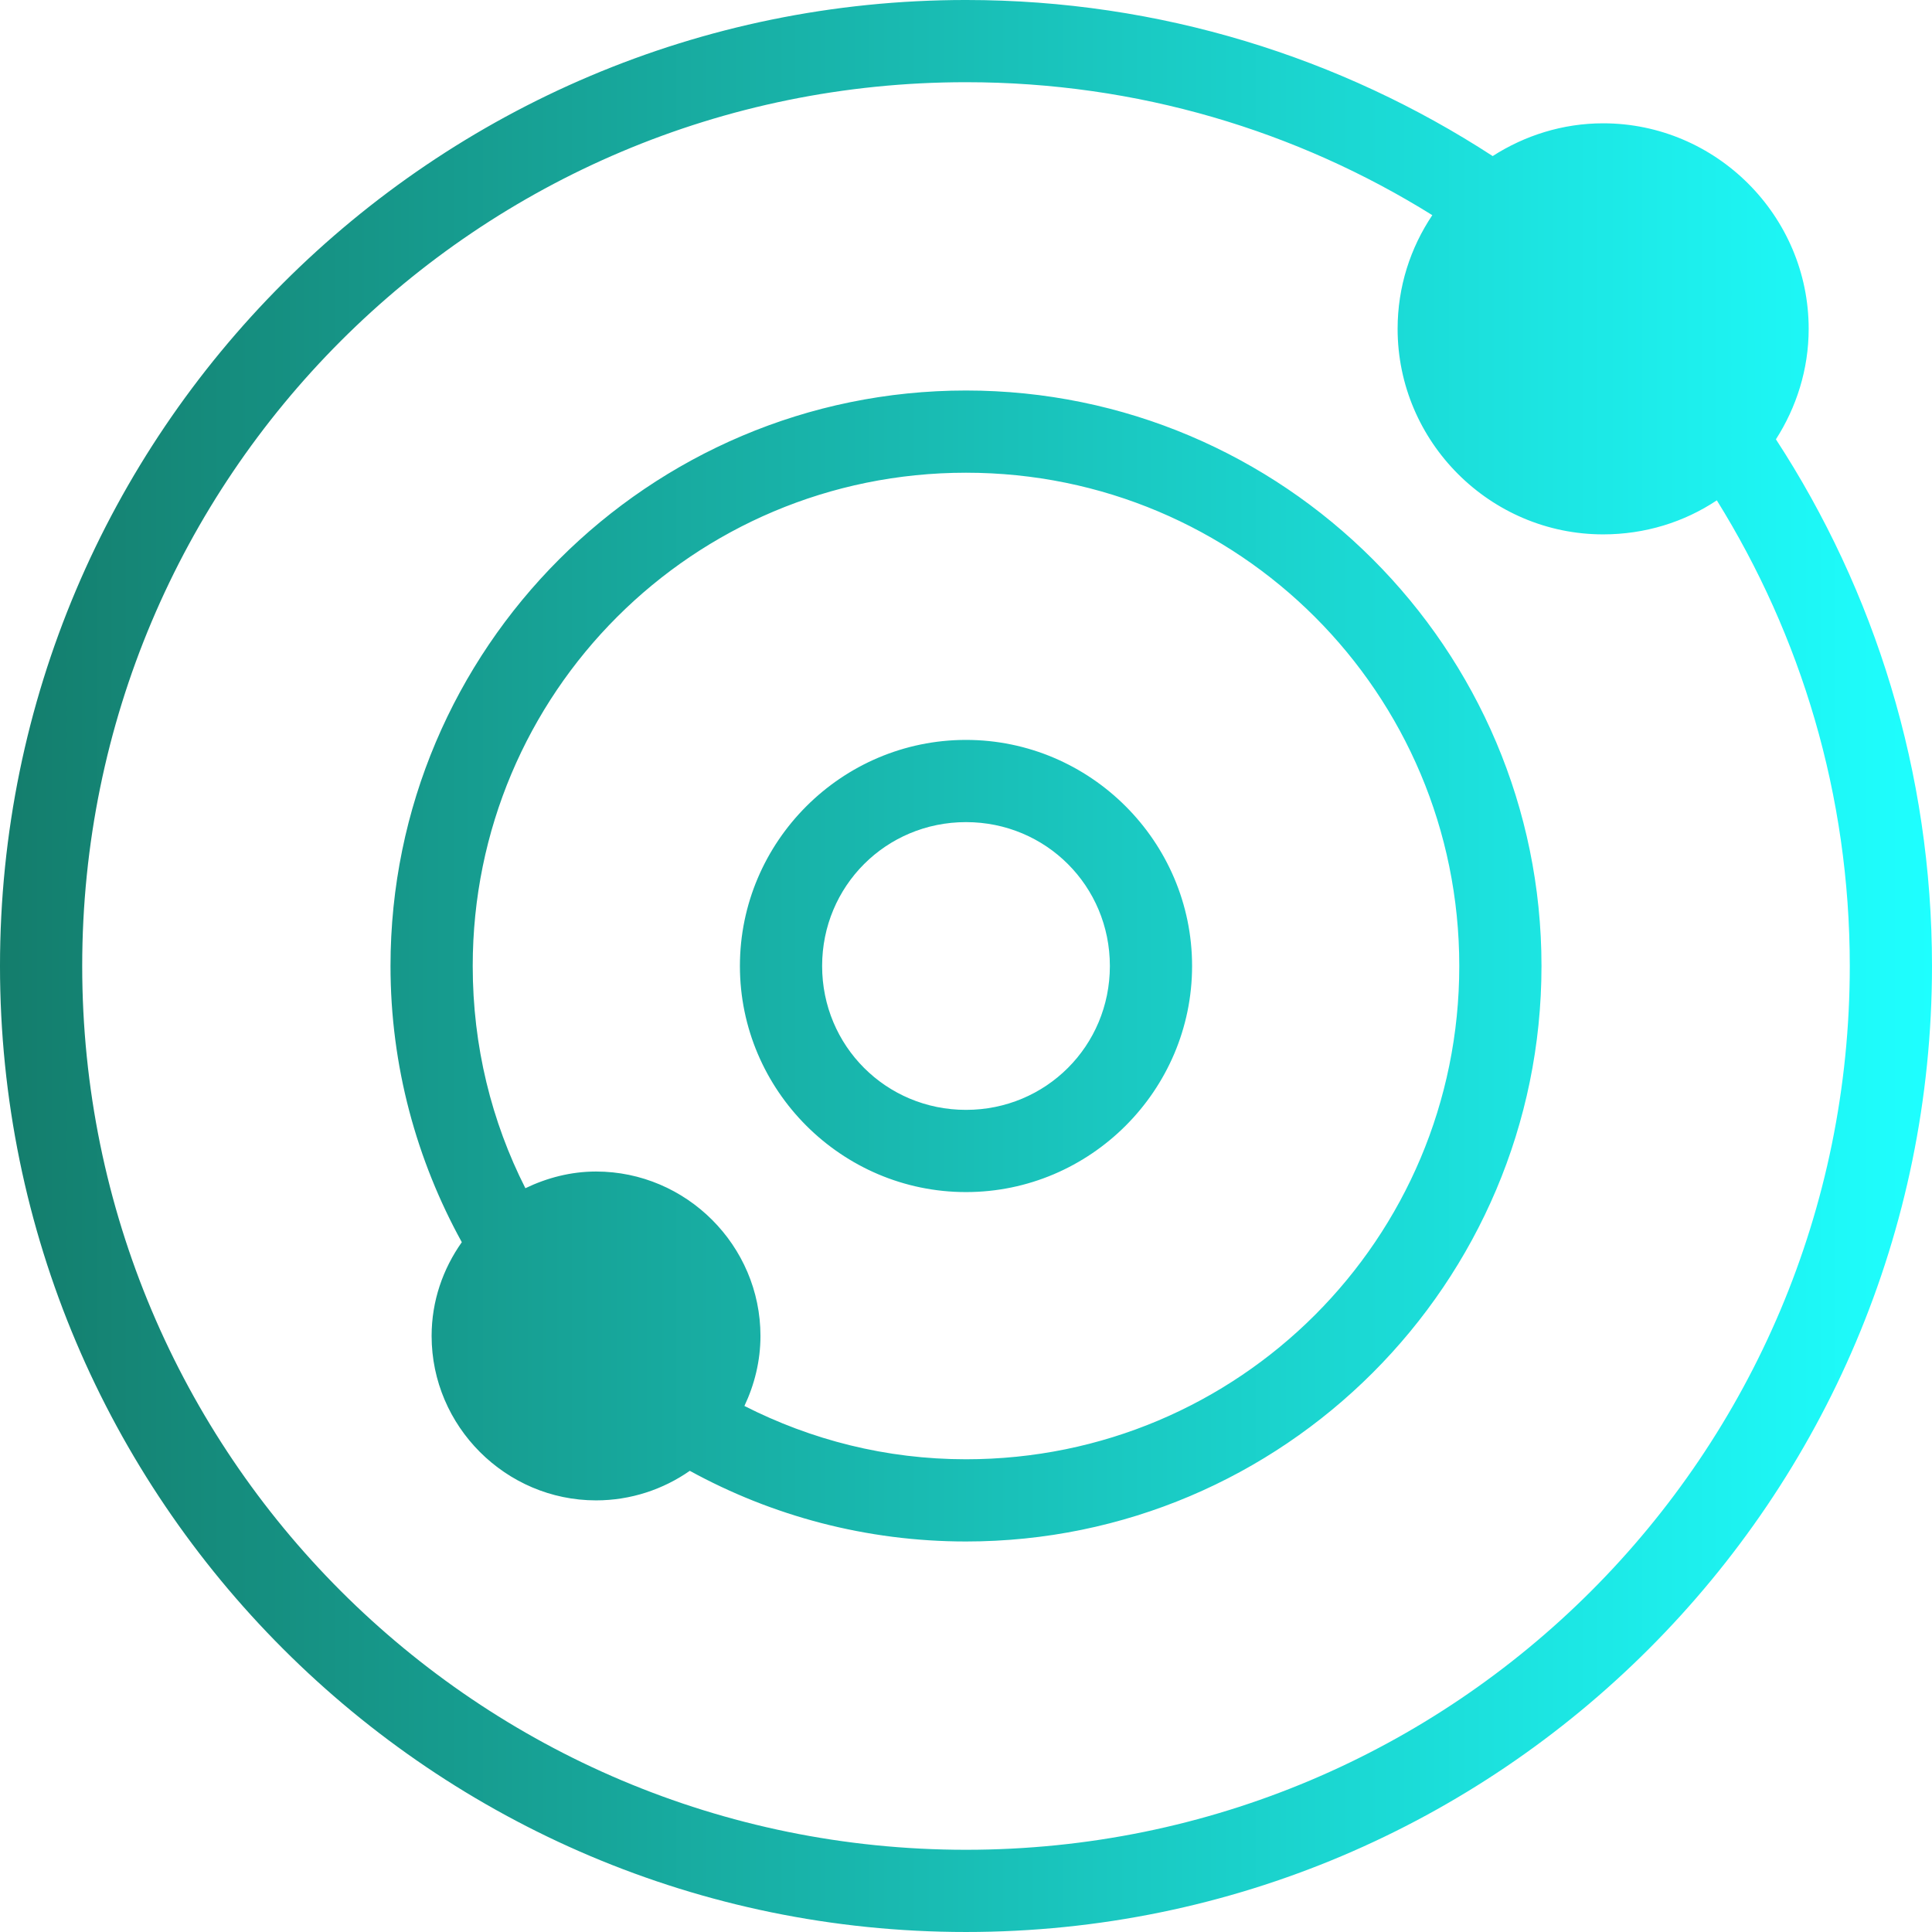
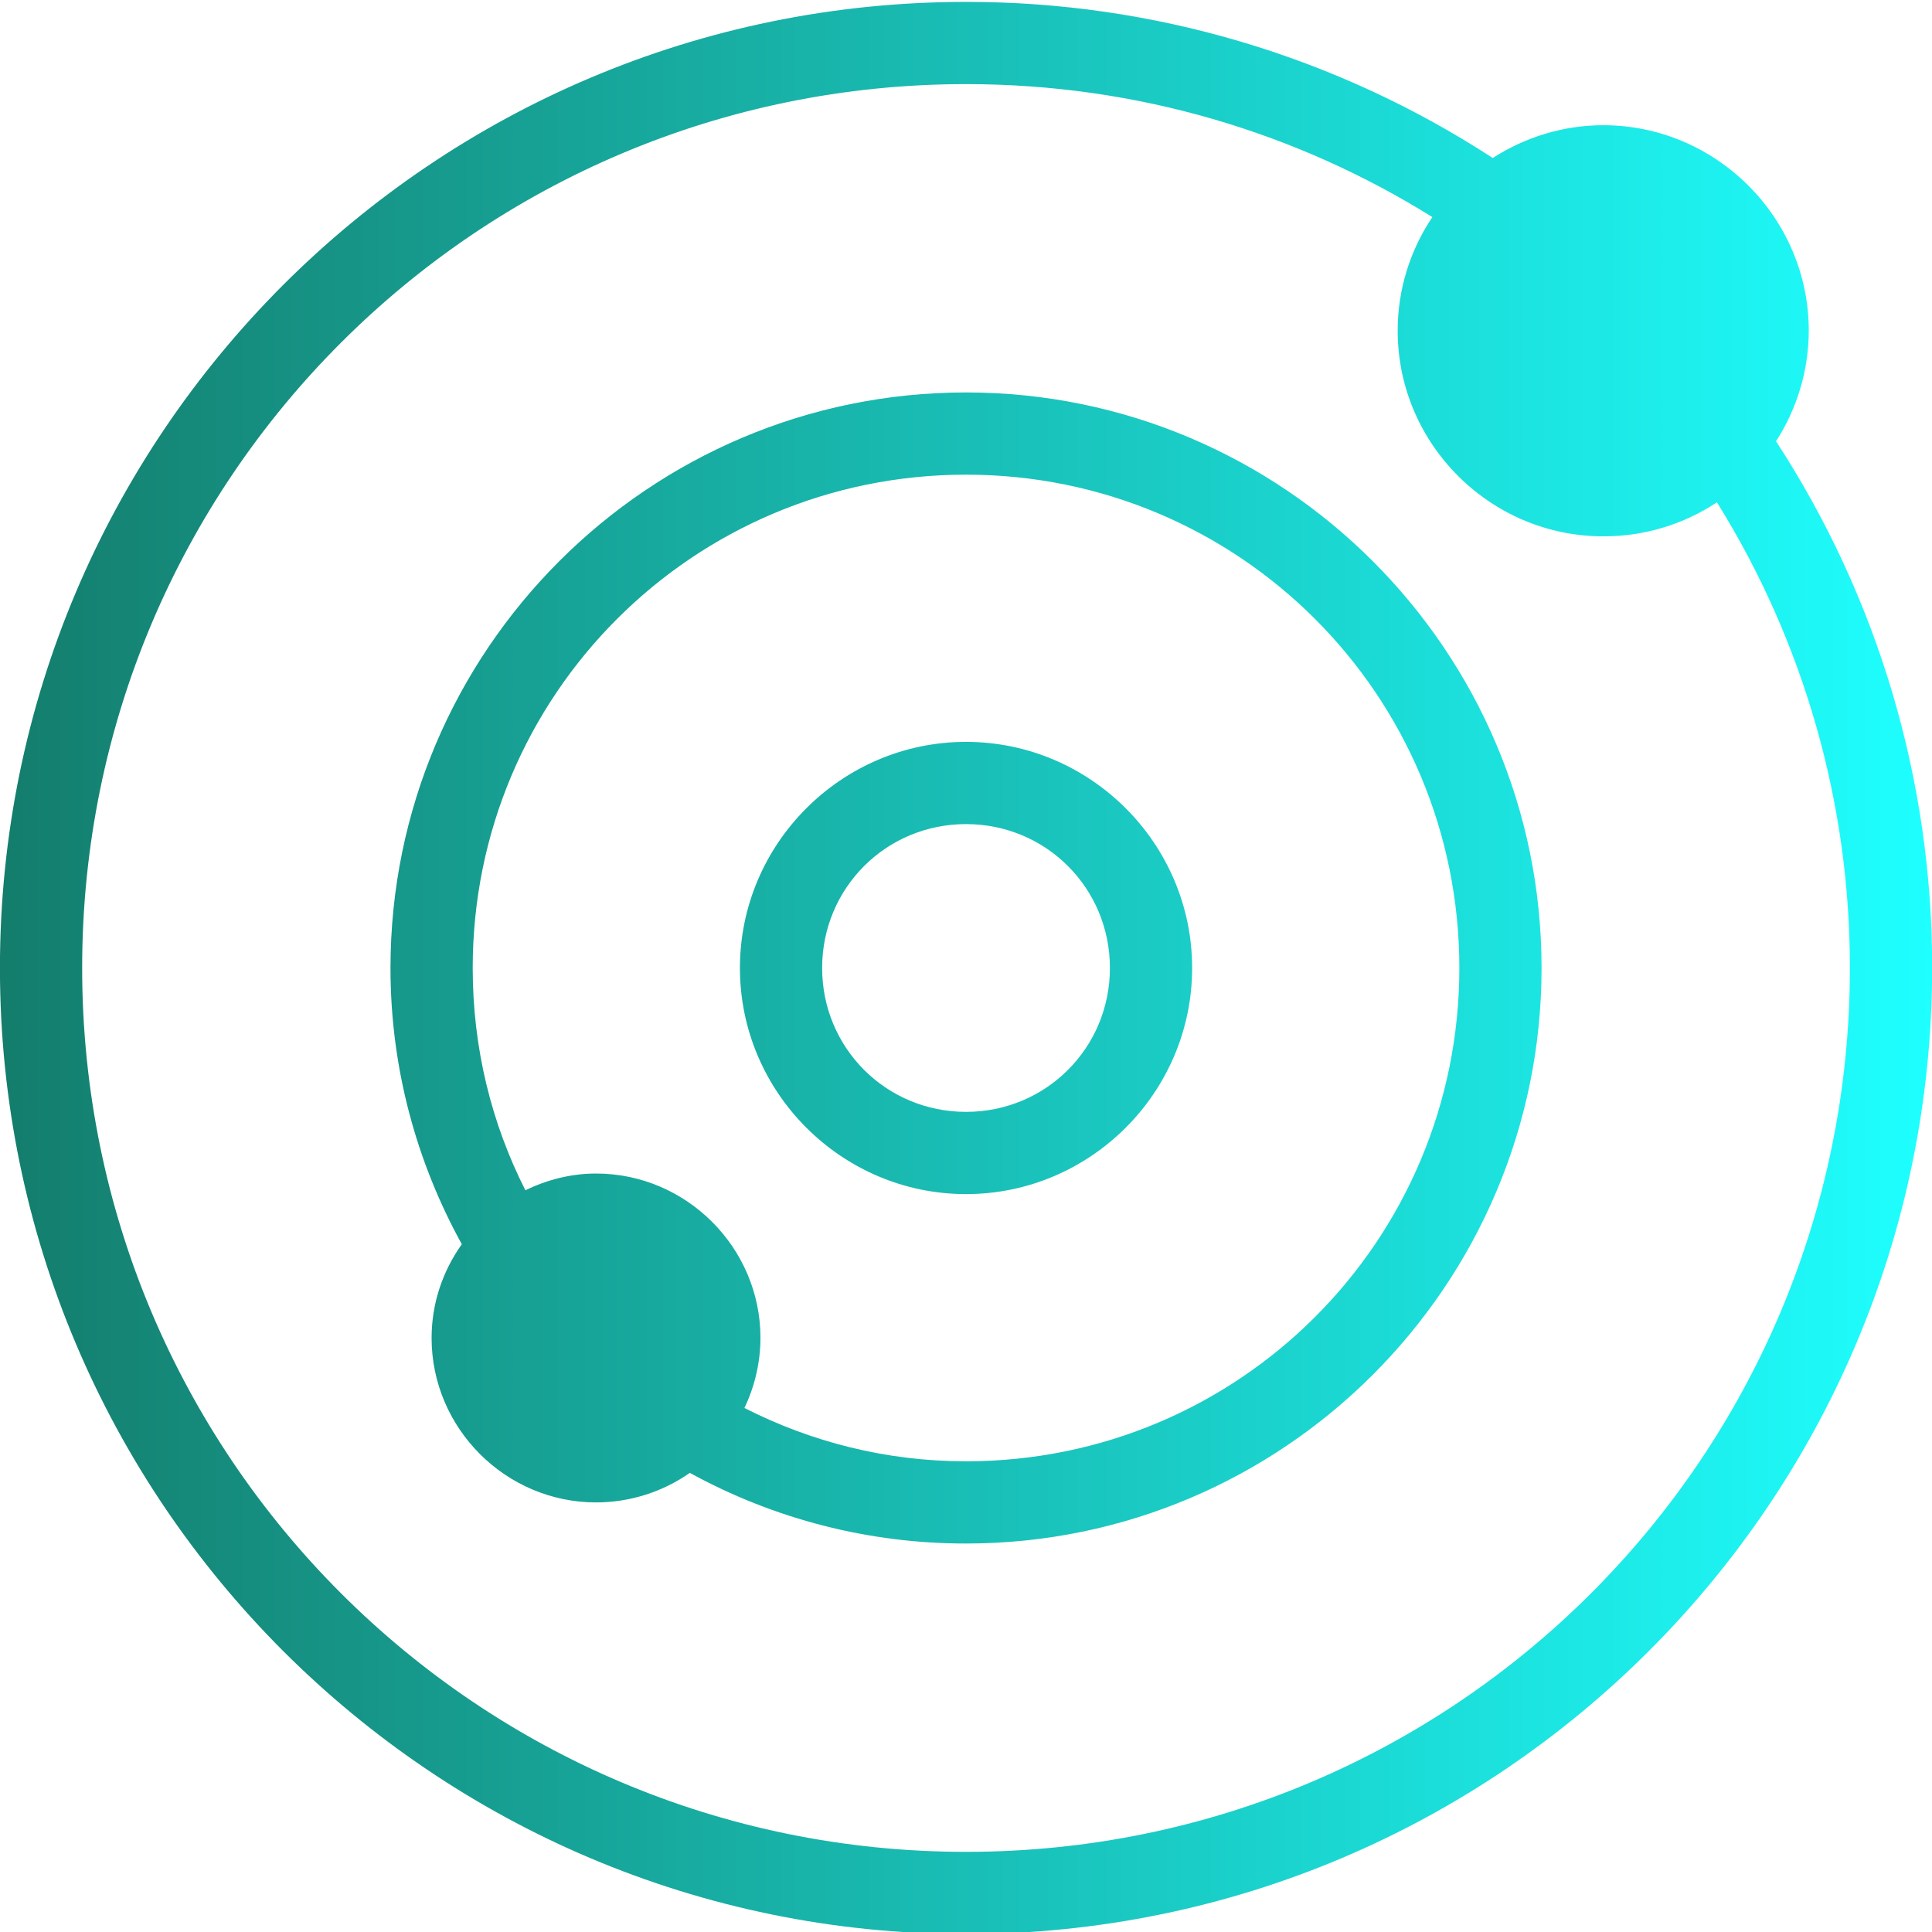
- <svg xmlns="http://www.w3.org/2000/svg" xmlns:xlink="http://www.w3.org/1999/xlink" id="svg27" height="45" width="45" version="1.1">
-   <defs id="defs31">
-     <linearGradient gradientUnits="userSpaceOnUse" y2="955.362" x2="97" y1="955.362" x1="3" id="linearGradient35" xlink:href="#SvgjsLinearGradient1083" />
-     <linearGradient gradientUnits="userSpaceOnUse" y2="955.362" x2="97" y1="955.362" x1="3" id="linearGradient37" xlink:href="#SvgjsLinearGradient1083" />
-     <linearGradient gradientUnits="userSpaceOnUse" y2="3" x2="97" y1="3" x1="3" id="linearGradient39" xlink:href="#SvgjsLinearGradient1083" />
-     <linearGradient gradientUnits="userSpaceOnUse" y2="21.963" x2="55.946" y1="21.963" x1="0.734" gradientTransform="scale(1.906481,0.5245267)" id="linearGradient43" xlink:href="#SvgjsLinearGradient1086" />
+ <svg xmlns="http://www.w3.org/2000/svg" xmlns:xlink="http://www.w3.org/1999/xlink" height="45" width="45">
+   <defs>
+     <linearGradient gradientUnits="userSpaceOnUse" y2="955.362" x2="97" y1="955.362" x1="3" id="e" xlink:href="#a" />
+     <linearGradient gradientUnits="userSpaceOnUse" y2="955.362" x2="97" y1="955.362" x1="3" id="d" xlink:href="#a" />
+     <linearGradient gradientUnits="userSpaceOnUse" y2="3" x2="97" y1="3" x1="3" id="c" xlink:href="#a" />
+     <linearGradient gradientUnits="userSpaceOnUse" y2="21.963" x2="55.946" y1="21.963" x1=".734" gradientTransform="scale(1.90648 .52453)" id="f" xlink:href="#b" />
  </defs>
-   <g id="g25" transform="matrix(8.823529,0,0,8.823529,-176.4706,-176.4705)">
-     <defs id="SvgjsDefs1078">
-       <linearGradient id="SvgjsLinearGradient1083">
-         <stop offset="0" stop-color="#147d6c" id="SvgjsStop1084" />
-         <stop offset="1" stop-color="#1effff" id="SvgjsStop1085" />
+   <g transform="matrix(8.82353 0 0 8.82353 -176.47 -176.47)">
+     <defs>
+       <linearGradient id="a">
+         <stop offset="0" stop-color="#147d6c" />
+         <stop offset="1" stop-color="#1effff" />
      </linearGradient>
-       <linearGradient id="SvgjsLinearGradient1086">
-         <stop offset="0" stop-color="#147d6c" id="SvgjsStop1087" />
-         <stop offset="1" stop-color="#1effff" id="SvgjsStop1088" />
+       <linearGradient id="b">
+         <stop offset="0" stop-color="#147d6c" />
+         <stop offset="1" stop-color="#1effff" />
      </linearGradient>
    </defs>
-     <g style="fill:url(#linearGradient39)" fill="url(#SvgjsLinearGradient1083)" transform="matrix(0.05425532,0,0,0.05425532,19.83723,19.83722)" featureKey="symbolFeature-0" id="SvgjsG1079">
-       <g style="fill:url(#linearGradient37)" id="g19" transform="translate(0,-952.3622)">
-         <path id="path17" overflow="visible" display="inline" visibility="visible" marker="none" stroke="none" fill-opacity="1" fill="url(#SvgjsLinearGradient1083)" d="m 50,955.362 c -25.934,0 -47,21.066 -47,47 0,25.934 21.066,47 47,47 25.934,0 47,-21.066 47,-47 0,-9.449 -2.789,-18.252 -7.594,-25.625 0.996,-1.553 1.594,-3.404 1.594,-5.375 0,-5.499 -4.501,-10 -10,-10 -1.974,0 -3.82,0.596 -5.375,1.594 C 68.258,958.163 59.437,955.362 50,955.362 Z m 0,4 c 8.342,0 16.101,2.365 22.688,6.469 -1.066,1.59 -1.688,3.485 -1.688,5.531 0,5.499 4.501,10 10,10 2.038,0 3.946,-0.598 5.531,-1.656 4.091,6.581 6.469,14.333 6.469,22.656 0,23.772 -19.228,43 -43,43 -23.772,0 -43,-19.228 -43,-43 0,-23.772 19.228,-43 43,-43 z m 0,15 c -15.44,0 -28,12.56 -28,28 0,4.874 1.271,9.446 3.469,13.438 -0.919,1.302 -1.469,2.86 -1.469,4.562 0,4.395 3.605,8 8,8 1.688,0 3.267,-0.533 4.562,-1.438 3.99,2.189 8.575,3.438 13.438,3.438 15.44,0 28,-12.56 28,-28 0,-15.44 -12.56,-28 -28,-28 z m 0,4 c 13.278,0 24,10.722 24,24 0,13.278 -10.722,24 -24,24 -3.901,0 -7.538,-0.946 -10.781,-2.594 0.49,-1.034 0.781,-2.193 0.781,-3.406 0,-4.395 -3.605,-8 -8,-8 -1.231,0 -2.392,0.309 -3.438,0.812 C 26.917,1009.927 26,1006.269 26,1002.362 c 0,-13.278 10.722,-24 24,-24 z m 0,13 c -6.051,0 -11,4.949 -11,11 0,6.051 4.949,11 11,11 6.051,0 11,-4.949 11,-11 0,-6.051 -4.949,-11 -11,-11 z m 0,4 c 3.89,0 7,3.11 7,7 0,3.89 -3.11,7 -7,7 -3.89,0 -7,-3.11 -7,-7 0,-3.89 3.11,-7 7,-7 z" style="text-indent:0;text-transform:none;direction:ltr;baseline-shift:baseline;fill:url(#linearGradient35);enable-background:accumulate" />
-       </g>
-     </g>
-     <g style="fill:url(#linearGradient43)" fill="url(#SvgjsLinearGradient1086)" transform="matrix(1.900057,0,0,1.900057,137.3399,16.11134)" featureKey="nameFeature-0" id="SvgjsG1080" />
+     <path overflow="visible" fill="url(#e)" d="M50 955.362c-25.934 0-47 21.067-47 47 0 25.934 21.066 47 47 47s47-21.066 47-47a46.78 46.78 0 00-7.594-25.625A9.96 9.96 0 0091 971.362c0-5.499-4.5-10-10-10-1.974 0-3.82.596-5.375 1.594A46.893 46.893 0 0050 955.362zm0 4c8.342 0 16.101 2.365 22.688 6.469A9.88 9.88 0 0071 971.362c0 5.5 4.5 10 10 10a9.932 9.932 0 005.531-1.656A42.758 42.758 0 0193 1002.362c0 23.772-19.228 43-43 43s-43-19.228-43-43 19.228-43 43-43zm0 15c-15.44 0-28 12.56-28 28 0 4.874 1.27 9.446 3.469 13.438-.92 1.302-1.469 2.86-1.469 4.562 0 4.395 3.605 8 8 8a7.957 7.957 0 004.563-1.437A27.87 27.87 0 0050 1030.362c15.44 0 28-12.56 28-28s-12.56-28-28-28zm0 4c13.278 0 24 10.722 24 24 0 13.279-10.722 24-24 24-3.901 0-7.538-.946-10.781-2.594a7.95 7.95 0 00.781-3.406c0-4.394-3.605-8-8-8-1.231 0-2.392.309-3.438.813-1.645-3.248-2.562-6.905-2.562-10.813 0-13.278 10.722-24 24-24zm0 13c-6.051 0-11 4.949-11 11 0 6.052 4.949 11 11 11s11-4.948 11-11c0-6.051-4.949-11-11-11zm0 4c3.89 0 7 3.11 7 7s-3.11 7-7 7-7-3.11-7-7 3.11-7 7-7z" style="text-indent:0;text-transform:none" transform="matrix(.05426 0 0 .05426 19.837 -31.833)" />
  </g>
</svg>
